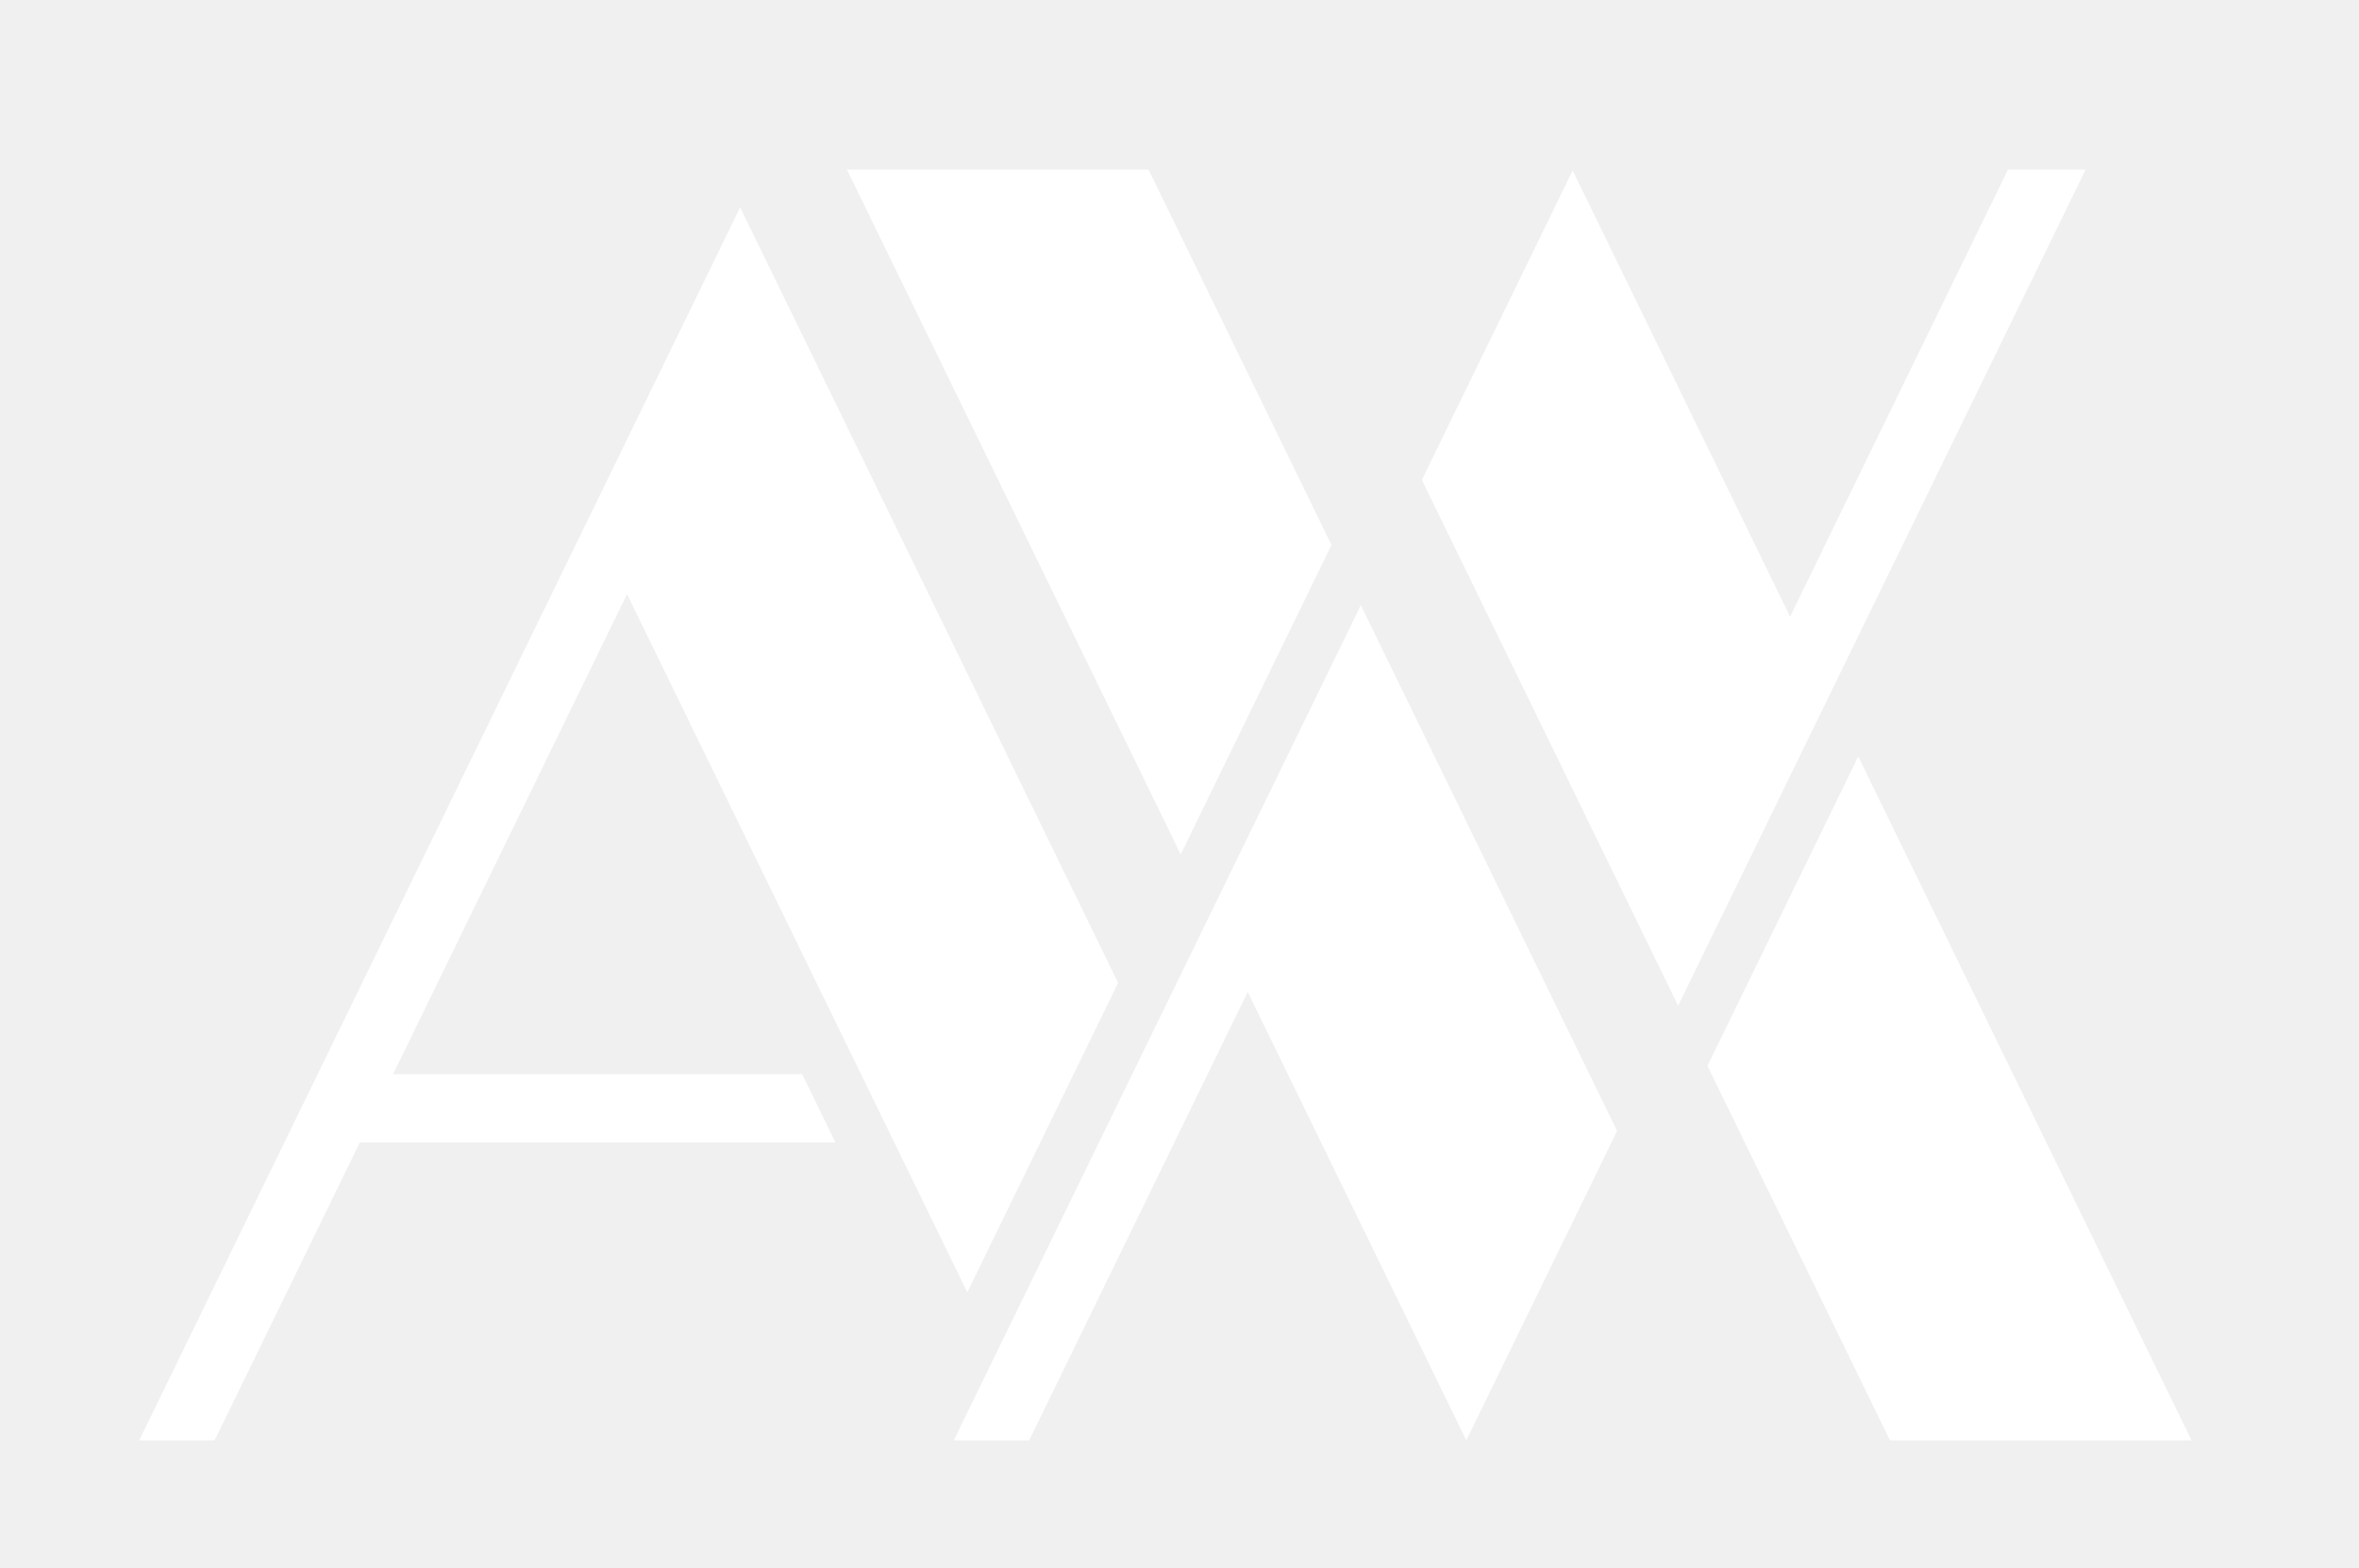
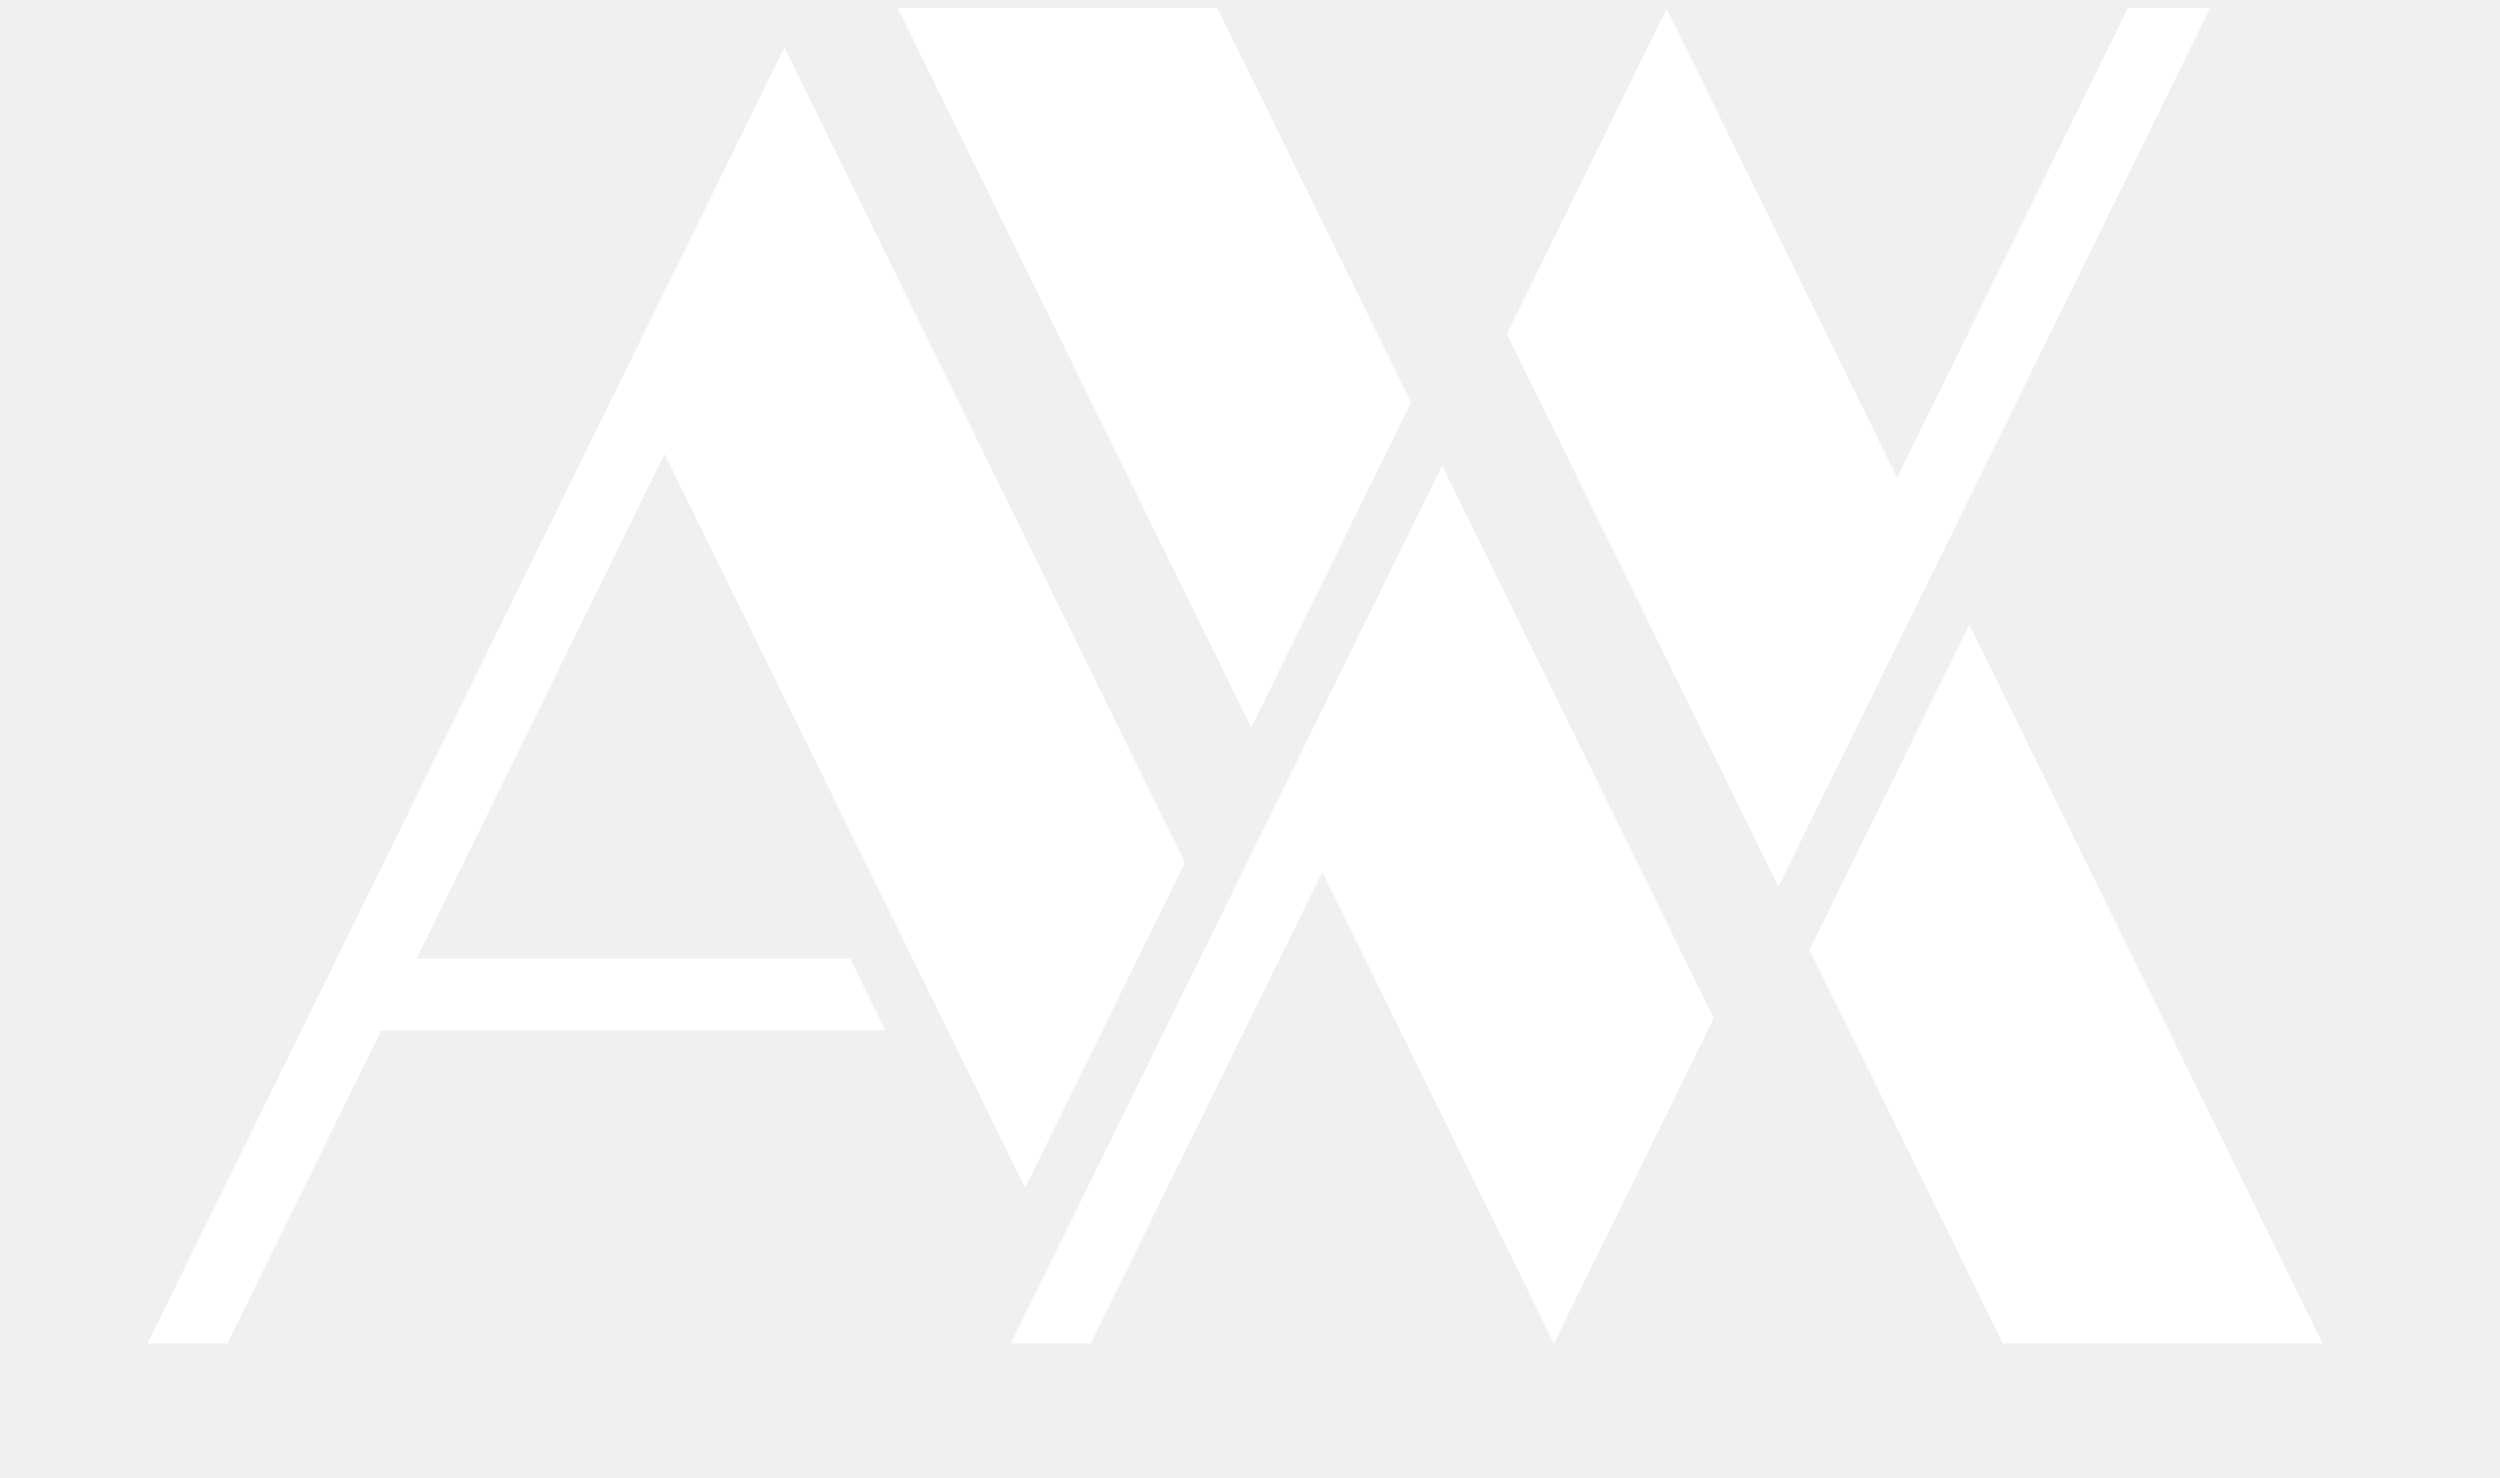
- <svg xmlns="http://www.w3.org/2000/svg" viewBox="532.683 540.804 271.215 180.268">
-   <defs>
-     <clipPath clipPathUnits="userSpaceOnUse" id="clipPath28">
-       <path d="M 0,1000 H 1000 V 0 H 0 Z" id="path26" />
-     </clipPath>
-   </defs>
-   <g id="g8" transform="matrix(1.333333, 0, 0, -1.333333, 0, 1333.333)">
-     <g id="g10" transform="translate(376.2368,443.6681)">
-       <path d="M 0,0 -2.144,4.974 -4.274,0 Z M 0.699,-1.657 H -4.988 L -6.11,-4.291 h -2.177 l 5.119,11.377 h 2.08 L 4.046,-4.291 H 1.837 Z" style="fill-opacity: 1; fill-rule: nonzero; stroke: none; fill: rgb(255, 255, 255);" id="path12" />
-     </g>
-     <g id="g14" transform="translate(398.998,439.3776)">
-       <path d="M 0,0 -0.016,7.541 -3.752,1.301 H -4.696 L -8.433,7.443 V 0 h -2.016 v 11.377 h 1.739 l 4.518,-7.541 4.436,7.541 h 1.74 L 2,0 Z" style="fill-opacity: 1; fill-rule: nonzero; stroke: none; fill: rgb(255, 255, 255);" id="path16" />
-     </g>
-     <g id="g18" transform="translate(419.4203,441.1491)">
-       <path d="M 0,0 V -1.772 H -8.533 V 9.605 h 8.305 V 7.834 H -6.421 V 4.876 h 5.495 v -1.74 h -5.495 l 0,-3.136 z" style="fill-opacity: 1; fill-rule: nonzero; stroke: none; fill: rgb(255, 255, 255);" id="path20" />
-     </g>
-     <g id="g22">
-       <g id="g24" clip-path="url(#clipPath28)">
-         <g id="g30" transform="translate(433.1792,448.9666)">
-           <path d="M 0,0 H -2.471 V -4.535 H 0 c 1.853,0 2.812,0.846 2.812,2.276 C 2.812,-0.829 1.853,0 0,0 M 2.86,-9.589 0.535,-6.257 C 0.391,-6.273 0.244,-6.273 0.098,-6.273 H -2.471 V -9.589 H -4.583 V 1.788 h 4.681 c 2.99,0 4.842,-1.528 4.842,-4.047 0,-1.723 -0.878,-2.991 -2.421,-3.592 l 2.617,-3.738 z" style="fill-opacity: 1; fill-rule: nonzero; stroke: none; fill: rgb(255, 255, 255);" id="path32" />
-         </g>
-         <path d="m 447.295,450.754 h 2.112 v -11.377 h -2.112 z" style="fill-opacity: 1; fill-rule: nonzero; stroke: none; fill: rgb(255, 255, 255);" id="path34" />
-         <g id="g36" transform="translate(458.49,445.0667)">
-           <path d="m 0,0 c 0,3.395 2.599,5.85 6.093,5.85 1.853,0 3.446,-0.667 4.501,-1.902 L 9.23,2.664 C 8.401,3.557 7.377,3.996 6.191,3.996 3.834,3.996 2.128,2.339 2.128,0 c 0,-2.341 1.706,-3.998 4.063,-3.998 1.186,0 2.21,0.439 3.039,1.349 L 10.594,-3.95 C 9.539,-5.184 7.946,-5.851 6.077,-5.851 2.599,-5.851 0,-3.397 0,0" style="fill-opacity: 1; fill-rule: nonzero; stroke: none; fill: rgb(255, 255, 255);" id="path38" />
-         </g>
-         <g id="g40" transform="translate(484.3715,443.6681)">
-           <path d="M 0,0 -2.144,4.974 -4.274,0 Z M 0.698,-1.657 H -4.99 L -6.112,-4.291 H -8.288 L -3.17,7.086 h 2.08 L 4.046,-4.291 h -2.21 z" style="fill-opacity: 1; fill-rule: nonzero; stroke: none; fill: rgb(255, 255, 255);" id="path42" />
-         </g>
-         <g id="g44" transform="translate(506.7935,450.7542)">
-           <path d="m 0,0 v -11.377 h -1.739 l -6.273,7.704 v -7.704 h -2.096 V 0 h 1.738 l 6.272,-7.703 V 0 Z" style="fill-opacity: 1; fill-rule: nonzero; stroke: none; fill: rgb(255, 255, 255);" id="path46" />
-         </g>
-         <g id="g48" transform="translate(544.5997,450.7542)">
-           <path d="m 0,0 -3.771,-11.377 h -2.243 l -2.811,8.419 -2.86,-8.419 h -2.259 L -17.715,0 h 2.194 L -12.693,-8.645 -9.751,0 h 1.95 L -4.925,-8.695 -2.016,0 Z" style="fill-opacity: 1; fill-rule: nonzero; stroke: none; fill: rgb(255, 255, 255);" id="path50" />
-         </g>
-         <g id="g52" transform="translate(561.6718,441.1491)">
-           <path d="M 0,0 V -1.772 H -8.533 V 9.605 h 8.305 V 7.834 H -6.421 V 4.876 h 5.495 v -1.74 h -5.495 l 0,-3.136 z" style="fill-opacity: 1; fill-rule: nonzero; stroke: none; fill: rgb(255, 255, 255);" id="path54" />
-         </g>
-         <g id="g56" transform="translate(577.5254,443.6681)">
-           <path d="M 0,0 -2.144,4.974 -4.273,0 Z m 0.701,-1.657 h -5.689 l -1.121,-2.634 h -2.178 l 5.12,11.377 h 2.08 L 4.048,-4.291 H 1.837 Z" style="fill-opacity: 1; fill-rule: nonzero; stroke: none; fill: rgb(255, 255, 255);" id="path58" />
-         </g>
-         <g id="g60" transform="translate(589.8392,450.7542)">
-           <path d="M 0,0 H 2.112 V -9.589 H 8.06 v -1.788 H 0 Z" style="fill-opacity: 1; fill-rule: nonzero; stroke: none; fill: rgb(255, 255, 255);" id="path62" />
-         </g>
-         <g id="g64" transform="translate(607.6476,448.9666)">
-           <path d="M 0,0 H -3.771 V 1.788 H 5.882 V 0 H 2.112 V -9.589 H 0 Z" style="fill-opacity: 1; fill-rule: nonzero; stroke: none; fill: rgb(255, 255, 255);" id="path66" />
-         </g>
-         <g id="g68" transform="translate(632.05,450.7542)">
-           <path d="m 0,0 v -11.377 h -2.112 v 4.876 h -5.884 v -4.876 h -2.112 V 0 h 2.112 v -4.697 h 5.884 V 0 Z" style="fill-opacity: 1; fill-rule: nonzero; stroke: none; fill: rgb(255, 255, 255);" id="path70" />
-         </g>
-         <g id="g72" transform="translate(377.3719,420.3756)">
-           <path d="M 0,0 -0.014,6.8 -3.385,1.173 H -4.234 L -7.606,6.711 V 0 h -1.816 v 10.258 h 1.567 L -3.78,3.459 0.219,10.258 H 1.787 L 1.802,0 Z" style="fill-opacity: 1; fill-rule: nonzero; stroke: none; fill: rgb(255, 255, 255);" id="path74" />
-         </g>
-         <g id="g76" transform="translate(394.1155,424.2444)">
-           <path d="M 0,0 -1.934,4.485 -3.854,0 Z M 0.629,-1.494 H -4.499 L -5.511,-3.869 H -7.474 L -2.858,6.39 h 1.875 L 3.648,-3.869 H 1.655 Z" style="fill-opacity: 1; fill-rule: nonzero; stroke: none; fill: rgb(255, 255, 255);" id="path78" />
-         </g>
-         <g id="g80" transform="translate(414.3323,430.634)">
-           <path d="m 0,0 v -10.258 h -1.568 l -5.657,6.946 v -6.946 h -1.89 V 0 h 1.567 l 5.656,-6.946 V 0 Z" style="fill-opacity: 1; fill-rule: nonzero; stroke: none; fill: rgb(255, 255, 255);" id="path82" />
-         </g>
-         <g id="g84" transform="translate(429.2582,424.2444)">
-           <path d="M 0,0 -1.934,4.485 -3.853,0 Z m 0.631,-1.494 h -5.13 L -5.51,-3.869 H -7.474 L -2.857,6.39 h 1.876 L 3.65,-3.869 H 1.655 Z" style="fill-opacity: 1; fill-rule: nonzero; stroke: none; fill: rgb(255, 255, 255);" id="path86" />
-         </g>
-         <g id="g88" transform="translate(447.2194,425.6215)">
-           <path d="m 0,0 h 1.802 v -4.088 c -1.07,-0.865 -2.563,-1.304 -4.015,-1.304 -3.179,0 -5.523,2.213 -5.523,5.276 0,3.061 2.344,5.275 5.553,5.275 1.715,0 3.15,-0.571 4.118,-1.671 L 0.732,2.316 c -0.806,0.806 -1.728,1.172 -2.827,1.172 -2.184,0 -3.722,-1.48 -3.722,-3.604 0,-2.082 1.538,-3.605 3.708,-3.605 0.732,0 1.449,0.146 2.109,0.528 z" style="fill-opacity: 1; fill-rule: nonzero; stroke: none; fill: rgb(255, 255, 255);" id="path90" />
-         </g>
-         <g id="g92" transform="translate(465.3691,421.973)">
-           <path d="M 0,0 V -1.597 H -7.691 V 8.661 h 7.487 V 7.064 H -5.787 V 4.396 h 4.952 V 2.828 H -5.787 V 0 Z" style="fill-opacity: 1; fill-rule: nonzero; stroke: none; fill: rgb(255, 255, 255);" id="path94" />
-         </g>
-         <g id="g96" transform="translate(483.0665,420.3756)">
-           <path d="M 0,0 -0.014,6.8 -3.385,1.173 H -4.234 L -7.606,6.711 V 0 h -1.816 v 10.258 h 1.567 L -3.78,3.459 0.219,10.258 H 1.787 L 1.802,0 Z" style="fill-opacity: 1; fill-rule: nonzero; stroke: none; fill: rgb(255, 255, 255);" id="path98" />
-         </g>
-         <g id="g100" transform="translate(501.48,421.973)">
-           <path d="M 0,0 V -1.597 H -7.693 V 8.661 h 7.487 V 7.064 H -5.788 V 4.396 h 4.953 V 2.828 h -4.953 l 0,-2.828 z" style="fill-opacity: 1; fill-rule: nonzero; stroke: none; fill: rgb(255, 255, 255);" id="path102" />
-         </g>
-         <g id="g104" transform="translate(518.8701,430.634)">
-           <path d="m 0,0 v -10.258 h -1.568 l -5.657,6.946 v -6.946 h -1.89 V 0 h 1.567 l 5.656,-6.946 V 0 Z" style="fill-opacity: 1; fill-rule: nonzero; stroke: none; fill: rgb(255, 255, 255);" id="path106" />
-         </g>
-         <g id="g108" transform="translate(529.8547,429.0221)">
-           <path d="M 0,0 H -3.399 V 1.612 H 5.304 V 0 H 1.905 V -8.646 H 0 Z" style="fill-opacity: 1; fill-rule: nonzero; stroke: none; fill: rgb(255, 255, 255);" id="path110" />
-         </g>
-         <g id="g112" transform="translate(559.9457,425.6215)">
-           <path d="m 0,0 h 1.803 v -4.088 c -1.07,-0.865 -2.565,-1.304 -4.015,-1.304 -3.18,0 -5.526,2.213 -5.526,5.276 0,3.061 2.346,5.275 5.555,5.275 1.713,0 3.151,-0.571 4.117,-1.671 L 0.733,2.316 c -0.806,0.806 -1.73,1.172 -2.829,1.172 -2.183,0 -3.722,-1.48 -3.722,-3.604 0,-2.082 1.539,-3.605 3.707,-3.605 0.734,0 1.451,0.146 2.111,0.528 z" style="fill-opacity: 1; fill-rule: nonzero; stroke: none; fill: rgb(255, 255, 255);" id="path114" />
-         </g>
-         <g id="g116" transform="translate(574.5353,429.0221)">
-           <path d="M 0,0 H -2.228 V -4.089 H 0 c 1.671,0 2.535,0.762 2.535,2.052 C 2.535,-0.748 1.671,0 0,0 M 2.579,-8.646 0.483,-5.642 C 0.352,-5.656 0.22,-5.656 0.088,-5.656 h -2.316 v -2.99 H -4.133 V 1.612 h 4.221 c 2.697,0 4.366,-1.377 4.366,-3.649 0,-1.554 -0.791,-2.697 -2.183,-3.239 l 2.36,-3.37 z" style="fill-opacity: 1; fill-rule: nonzero; stroke: none; fill: rgb(255, 255, 255);" id="path118" />
-         </g>
-         <g id="g120" transform="translate(595.6608,425.5056)">
-           <path d="M 0,0 C 0,2.095 -1.538,3.604 -3.605,3.604 -5.672,3.604 -7.21,2.095 -7.21,0 c 0,-2.096 1.538,-3.605 3.605,-3.605 C -1.538,-3.605 0,-2.096 0,0 m -9.129,0 c 0,3.032 2.344,5.275 5.524,5.275 3.18,0 5.526,-2.228 5.526,-5.275 0,-3.048 -2.346,-5.276 -5.526,-5.276 -3.18,0 -5.524,2.242 -5.524,5.276" style="fill-opacity: 1; fill-rule: nonzero; stroke: none; fill: rgb(255, 255, 255);" id="path122" />
-         </g>
-         <g id="g124" transform="translate(605.6641,424.846)">
-           <path d="M 0,0 V 5.788 H 1.905 V 0.072 c 0,-2.11 0.952,-3.017 2.609,-3.017 1.655,0 2.592,0.907 2.592,3.017 V 5.788 H 8.981 V 0 C 8.981,-2.99 7.297,-4.617 4.498,-4.617 1.684,-4.617 0,-2.99 0,0" style="fill-opacity: 1; fill-rule: nonzero; stroke: none; fill: rgb(255, 255, 255);" id="path126" />
-         </g>
-         <g id="g128" transform="translate(630.1295,426.9855)">
-           <path d="m 0,0 c 0,1.289 -0.864,2.037 -2.534,2.037 h -2.228 v -4.075 h 2.228 C -0.864,-2.038 0,-1.29 0,0 m 1.921,0 c 0,-2.257 -1.672,-3.65 -4.368,-3.65 H -4.762 V -6.61 H -6.666 V 3.648 h 4.219 C 0.249,3.648 1.921,2.271 1.921,0" style="fill-opacity: 1; fill-rule: nonzero; stroke: none; fill: rgb(255, 255, 255);" id="path130" />
-         </g>
-         <g id="g132" transform="translate(579.3507,579.7708)">
-           <path d="m 0,0 h -6.695 l -18.788,-38.556 -5.746,11.793 -3.909,8.022 -9.094,18.662 -13.002,-26.684 9.093,-18.662 3.909,-8.022 9.094,-18.662 13.003,26.684 z" style="fill-opacity: 1; fill-rule: nonzero; stroke: none; fill: rgb(255, 255, 255);" id="path134" />
-         </g>
-         <g id="g136" transform="translate(514.324,547.3973)">
-           <path d="m 0,0 -15.775,32.373 h -26.006 l 28.779,-59.058 z" style="fill-opacity: 1; fill-rule: nonzero; stroke: none; fill: rgb(255, 255, 255);" id="path138" />
-         </g>
-         <g id="g140" transform="translate(559.7443,529.156)">
-           <path d="M 0,0 -13.003,-26.684 2.735,-58.98 H 28.74 Z" style="fill-opacity: 1; fill-rule: nonzero; stroke: none; fill: rgb(255, 255, 255);" id="path142" />
-         </g>
-         <g id="g144" transform="translate(529.856,515.5229)">
-           <path d="M 0,0 -3.909,8.022 -13.003,26.684 -26.005,0 -48.102,-45.347 h 6.501 l 18.846,38.676 5.843,-11.991 3.909,-8.022 9.094,-18.662 13.003,26.684 z" style="fill-opacity: 1; fill-rule: nonzero; stroke: none; fill: rgb(255, 255, 255);" id="path146" />
-         </g>
-         <g id="g148" transform="translate(468.6806,501.7543)">
-           <path d="M 0,0 H -35.276 L -15.1,41.405 14.241,-18.806 27.243,7.879 -2.097,68.089 -5.347,74.76 -18.35,48.077 -57.165,-31.578 h 6.502 l 12.521,25.696 H 2.866 Z" style="fill-opacity: 1; fill-rule: nonzero; stroke: none; fill: rgb(255, 255, 255);" id="path150" />
-         </g>
-       </g>
-     </g>
-   </g>
+ <svg xmlns="http://www.w3.org/2000/svg" width="88" height="52" viewBox="0 0 88 52" fill="none">
+   <path d="M77.802 0.274H74.906L66.778 16.815L64.292 11.755L62.601 8.314L58.666 0.308L53.041 11.755L56.975 19.761L58.666 23.203L62.601 31.209L68.226 19.761L77.802 0.274Z" fill="white" />
+   <path d="M49.67 14.162L42.846 0.275H31.595L44.045 25.61L49.67 14.162Z" fill="white" />
+   <path d="M69.32 21.988L63.695 33.435L70.503 47.29H81.754L69.32 21.988Z" fill="white" />
+   <path d="M56.389 27.836L54.698 24.395L50.764 16.389L45.139 27.836L35.58 47.29H38.392L46.545 30.698L49.073 35.842L50.764 39.283L54.698 47.289L60.324 35.842L56.389 27.836Z" fill="white" />
+   <path d="M29.924 33.743H14.663L23.392 15.98L36.085 41.81L41.71 30.363L29.017 4.533L27.611 1.672L21.985 13.118L5.193 47.29H8.006L13.423 36.266H31.164L29.924 33.743Z" fill="white" />
</svg>
